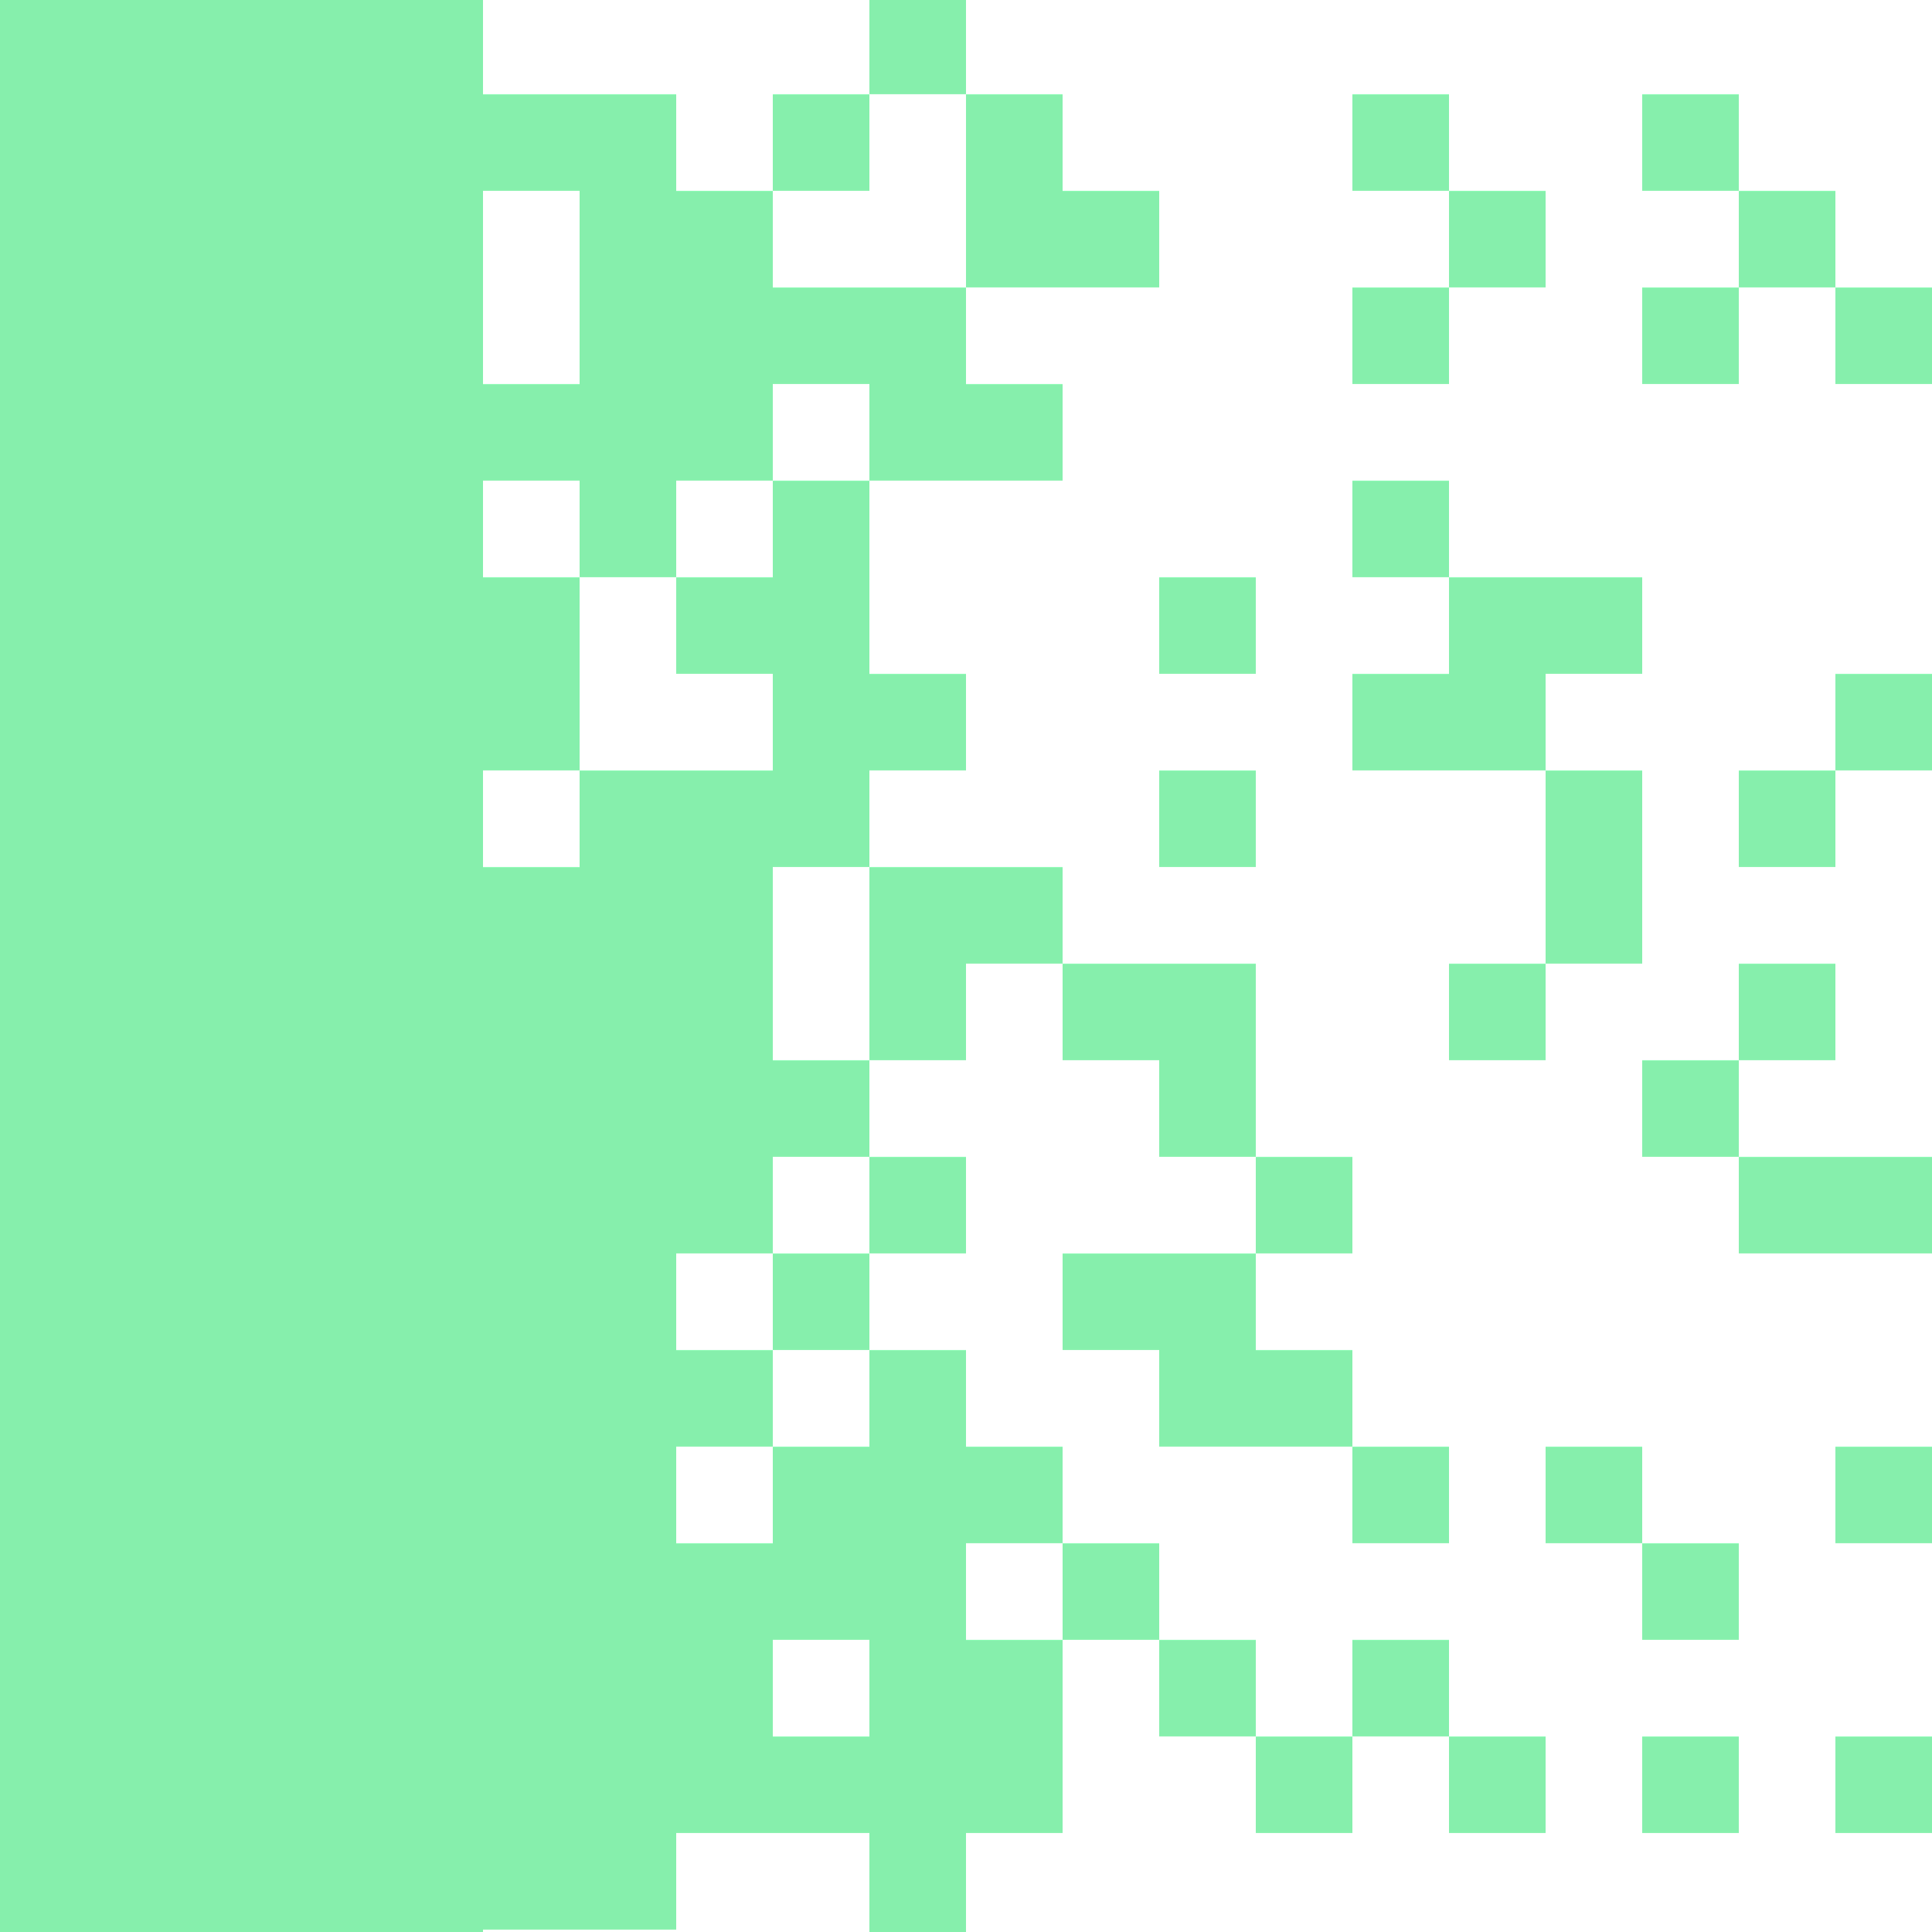
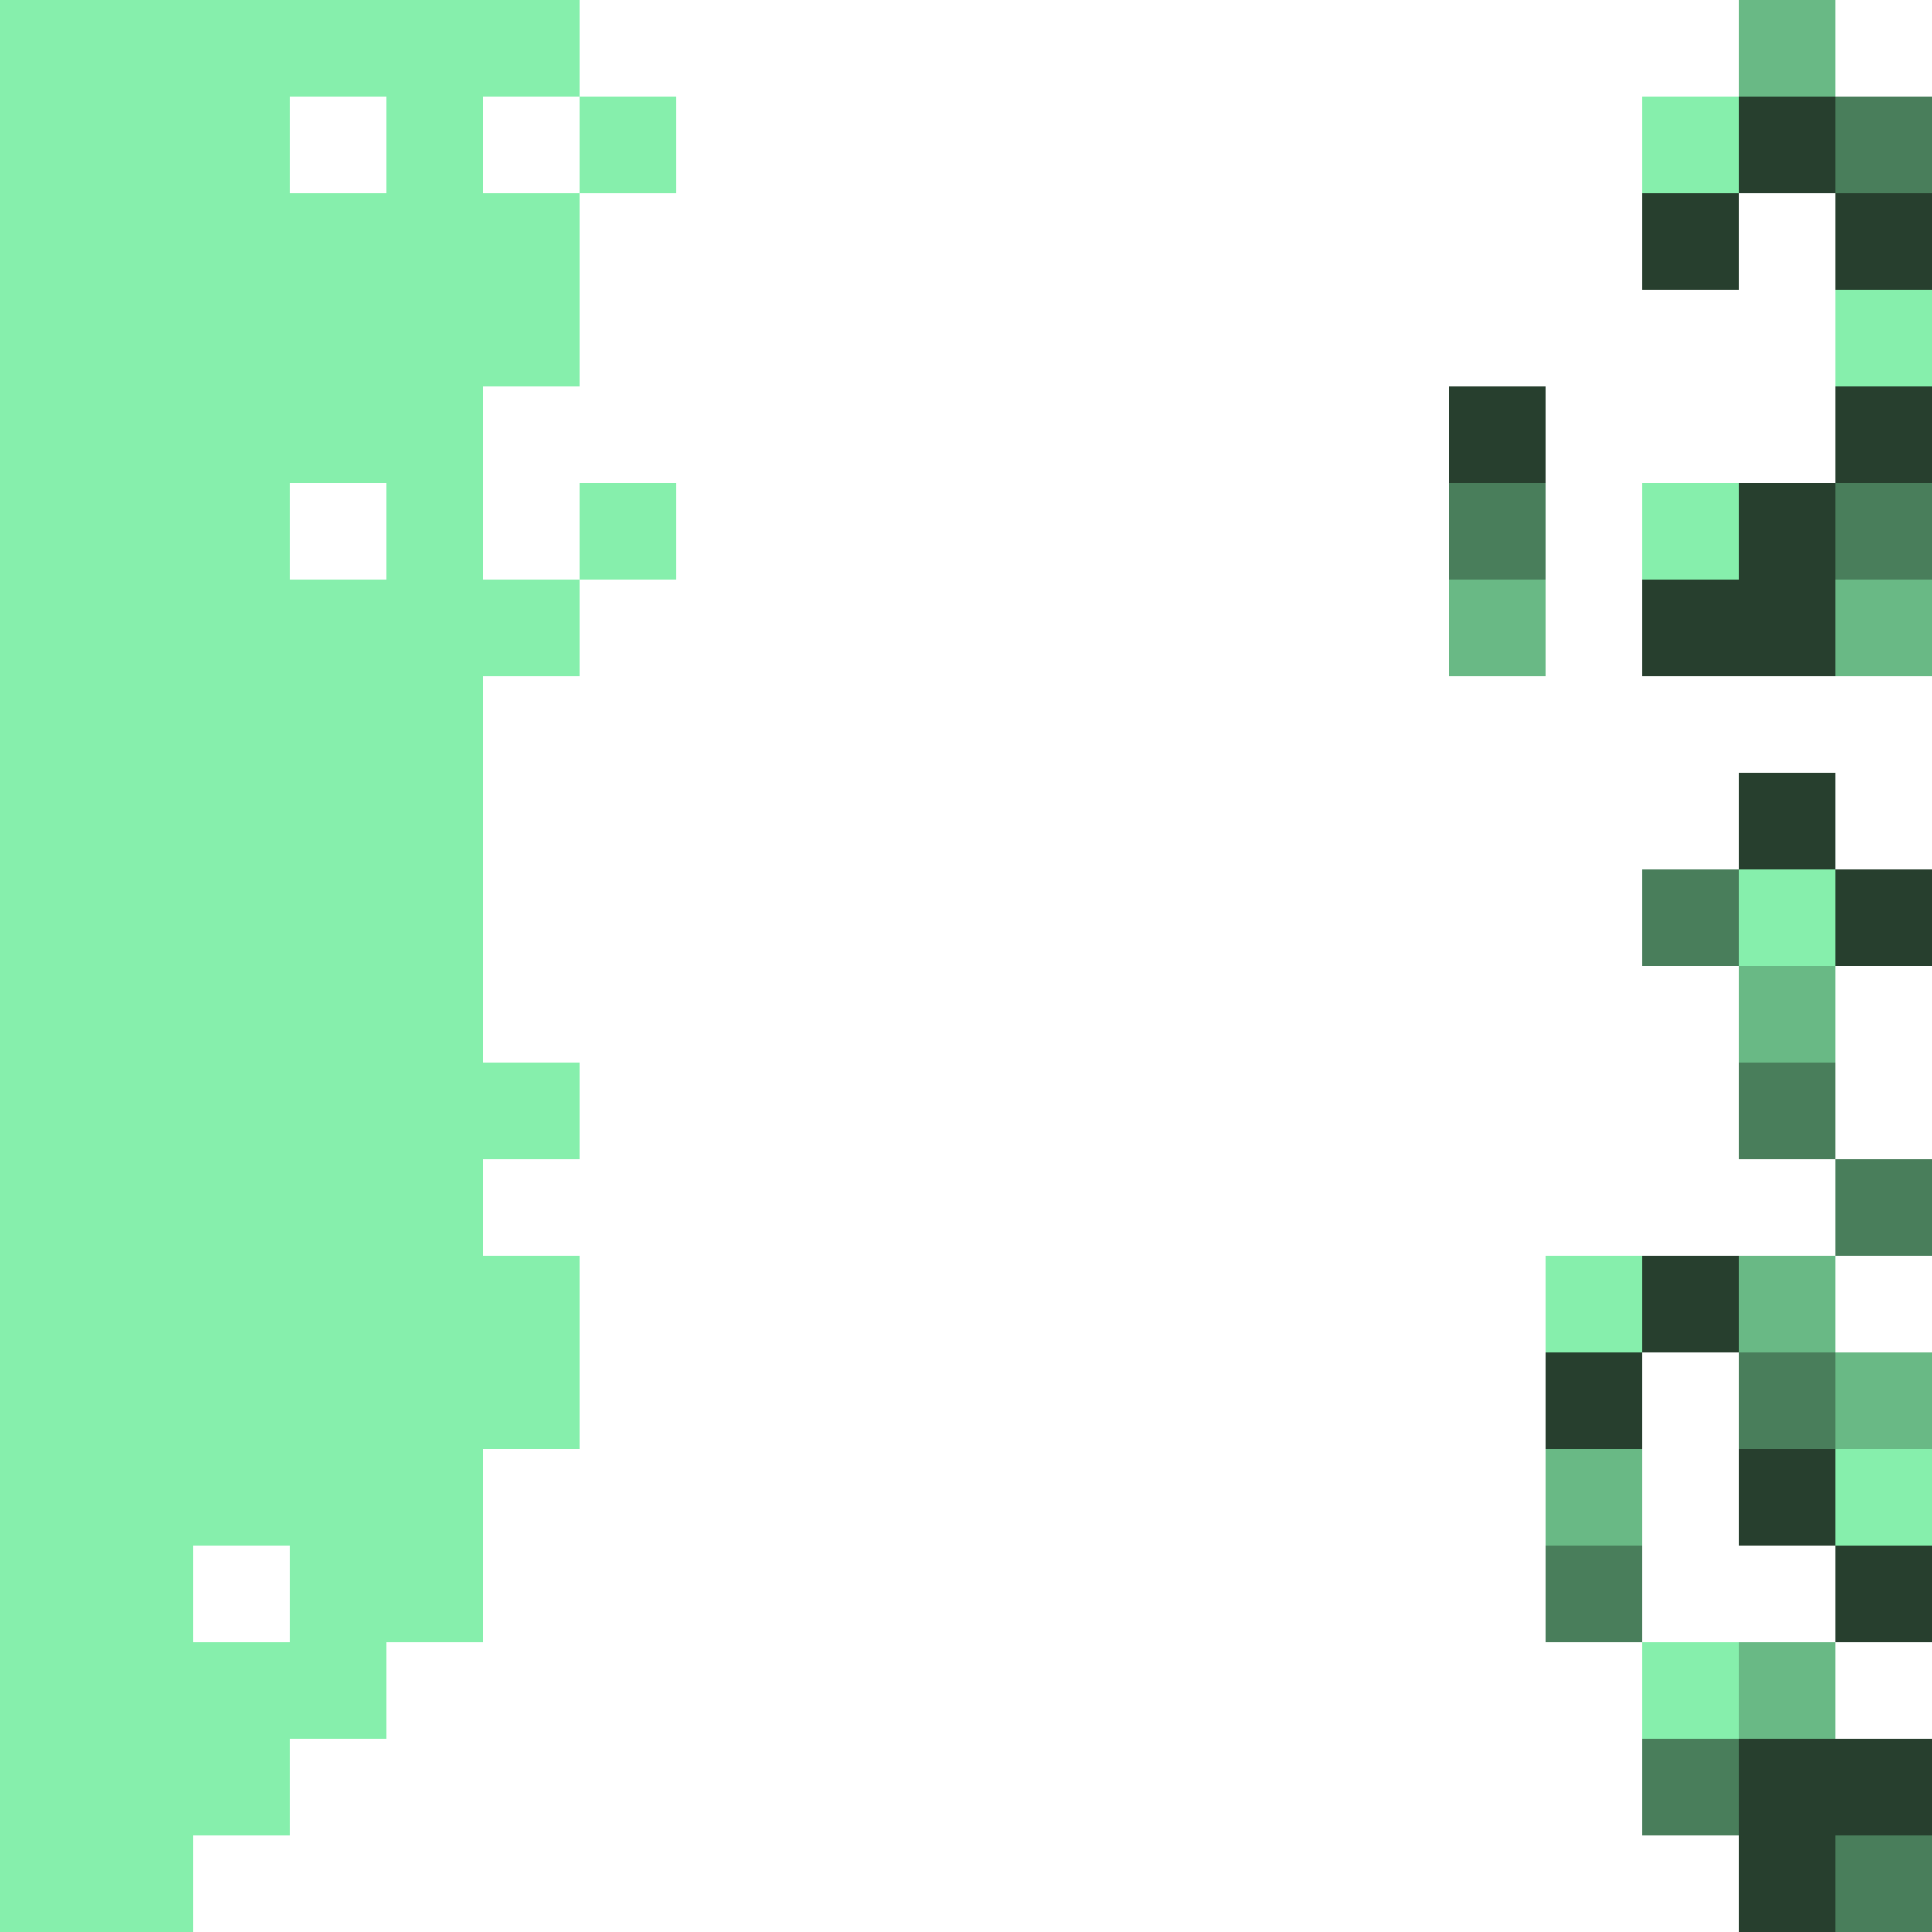
- <svg xmlns="http://www.w3.org/2000/svg" version="1.1" viewBox="0 0 800 800" preserveAspectRatio="xMidYMid slice">
+ <svg xmlns="http://www.w3.org/2000/svg" version="1.1" viewBox="0 0 800 800" preserveAspectRatio="xMidYMid slice" speechify-initial-font-family="ui-sans-serif, system-ui, -apple-system, BlinkMacSystemFont, &quot;Segoe UI&quot;, Roboto, &quot;Helvetica Neue&quot;, Arial, &quot;Noto Sans&quot;, sans-serif, &quot;Apple Color Emoji&quot;, &quot;Segoe UI Emoji&quot;, &quot;Segoe UI Symbol&quot;, &quot;Noto Color Emoji&quot;" speechify-initial-font-size="22px">
  <defs>
-     <pattern id="pppixelate-pattern" width="20" height="20" patternUnits="userSpaceOnUse" patternTransform="translate(0 -1) scale(40) rotate(0)" shape-rendering="crispEdges">
-       <rect width="1" height="1" x="0" y="0" fill="#86efac" />
-       <rect width="1" height="1" x="1" y="0" fill="#86efac" />
-       <rect width="1" height="1" x="2" y="0" fill="#86efac" />
-       <rect width="1" height="1" x="3" y="0" fill="#86efac" />
-       <rect width="1" height="1" x="4" y="0" fill="#86efac" />
-       <rect width="1" height="1" x="9" y="0" fill="#86efac" />
-       <rect width="1" height="1" x="0" y="1" fill="#86efac" />
-       <rect width="1" height="1" x="1" y="1" fill="#86efac" />
-       <rect width="1" height="1" x="2" y="1" fill="#86efac" />
-       <rect width="1" height="1" x="3" y="1" fill="#86efac" />
-       <rect width="1" height="1" x="4" y="1" fill="#86efac" />
-       <rect width="1" height="1" x="5" y="1" fill="#86efac" />
-       <rect width="1" height="1" x="6" y="1" fill="#86efac" />
-       <rect width="1" height="1" x="8" y="1" fill="#86efac" />
-       <rect width="1" height="1" x="10" y="1" fill="#86efac" />
-       <rect width="1" height="1" x="14" y="1" fill="#86efac" />
+     <pattern id="pppixelate-pattern" width="20" height="20" patternUnits="userSpaceOnUse" patternTransform="translate(0 0) scale(40) rotate(0)" shape-rendering="crispEdges">
+       <rect width="1" height="1" x="0" y="0" fill="#86efacff" />
+       <rect width="1" height="1" x="1" y="0" fill="#86efacff" />
+       <rect width="1" height="1" x="2" y="0" fill="#86efacff" />
+       <rect width="1" height="1" x="3" y="0" fill="#86efacff" />
+       <rect width="1" height="1" x="4" y="0" fill="#86efacff" />
+       <rect width="1" height="1" x="5" y="0" fill="#86efacff" />
+       <rect width="1" height="1" x="18" y="0" fill="#69b985" />
+       <rect width="1" height="1" x="0" y="1" fill="#86efacff" />
+       <rect width="1" height="1" x="1" y="1" fill="#86efacff" />
+       <rect width="1" height="1" x="2" y="1" fill="#86efacff" />
+       <rect width="1" height="1" x="4" y="1" fill="#86efacff" />
+       <rect width="1" height="1" x="6" y="1" fill="#86efacff" />
      <rect width="1" height="1" x="17" y="1" fill="#86efac" />
-       <rect width="1" height="1" x="0" y="2" fill="#86efac" />
-       <rect width="1" height="1" x="1" y="2" fill="#86efac" />
-       <rect width="1" height="1" x="2" y="2" fill="#86efac" />
-       <rect width="1" height="1" x="3" y="2" fill="#86efac" />
-       <rect width="1" height="1" x="4" y="2" fill="#86efac" />
-       <rect width="1" height="1" x="6" y="2" fill="#86efac" />
-       <rect width="1" height="1" x="7" y="2" fill="#86efac" />
-       <rect width="1" height="1" x="10" y="2" fill="#86efac" />
-       <rect width="1" height="1" x="11" y="2" fill="#86efac" />
-       <rect width="1" height="1" x="15" y="2" fill="#86efac" />
-       <rect width="1" height="1" x="18" y="2" fill="#86efac" />
-       <rect width="1" height="1" x="0" y="3" fill="#86efac" />
-       <rect width="1" height="1" x="1" y="3" fill="#86efac" />
-       <rect width="1" height="1" x="2" y="3" fill="#86efac" />
-       <rect width="1" height="1" x="3" y="3" fill="#86efac" />
-       <rect width="1" height="1" x="4" y="3" fill="#86efac" />
-       <rect width="1" height="1" x="6" y="3" fill="#86efac" />
-       <rect width="1" height="1" x="7" y="3" fill="#86efac" />
-       <rect width="1" height="1" x="8" y="3" fill="#86efac" />
-       <rect width="1" height="1" x="9" y="3" fill="#86efac" />
-       <rect width="1" height="1" x="14" y="3" fill="#86efac" />
-       <rect width="1" height="1" x="17" y="3" fill="#86efac" />
+       <rect width="1" height="1" x="18" y="1" fill="#273f2e" />
+       <rect width="1" height="1" x="19" y="1" fill="#497e5b" />
+       <rect width="1" height="1" x="0" y="2" fill="#86efacff" />
+       <rect width="1" height="1" x="1" y="2" fill="#86efacff" />
+       <rect width="1" height="1" x="2" y="2" fill="#86efacff" />
+       <rect width="1" height="1" x="3" y="2" fill="#86efacff" />
+       <rect width="1" height="1" x="4" y="2" fill="#86efacff" />
+       <rect width="1" height="1" x="5" y="2" fill="#86efacff" />
+       <rect width="1" height="1" x="17" y="2" fill="#273f2e" />
+       <rect width="1" height="1" x="19" y="2" fill="#273f2e" />
+       <rect width="1" height="1" x="0" y="3" fill="#86efacff" />
+       <rect width="1" height="1" x="1" y="3" fill="#86efacff" />
+       <rect width="1" height="1" x="2" y="3" fill="#86efacff" />
+       <rect width="1" height="1" x="3" y="3" fill="#86efacff" />
+       <rect width="1" height="1" x="4" y="3" fill="#86efacff" />
+       <rect width="1" height="1" x="5" y="3" fill="#86efacff" />
      <rect width="1" height="1" x="19" y="3" fill="#86efac" />
-       <rect width="1" height="1" x="0" y="4" fill="#86efac" />
-       <rect width="1" height="1" x="1" y="4" fill="#86efac" />
-       <rect width="1" height="1" x="2" y="4" fill="#86efac" />
-       <rect width="1" height="1" x="3" y="4" fill="#86efac" />
-       <rect width="1" height="1" x="4" y="4" fill="#86efac" />
-       <rect width="1" height="1" x="5" y="4" fill="#86efac" />
-       <rect width="1" height="1" x="6" y="4" fill="#86efac" />
-       <rect width="1" height="1" x="7" y="4" fill="#86efac" />
-       <rect width="1" height="1" x="9" y="4" fill="#86efac" />
-       <rect width="1" height="1" x="10" y="4" fill="#86efac" />
-       <rect width="1" height="1" x="0" y="5" fill="#86efac" />
-       <rect width="1" height="1" x="1" y="5" fill="#86efac" />
-       <rect width="1" height="1" x="2" y="5" fill="#86efac" />
-       <rect width="1" height="1" x="3" y="5" fill="#86efac" />
-       <rect width="1" height="1" x="4" y="5" fill="#86efac" />
+       <rect width="1" height="1" x="0" y="4" fill="#86efacff" />
+       <rect width="1" height="1" x="1" y="4" fill="#86efacff" />
+       <rect width="1" height="1" x="2" y="4" fill="#86efacff" />
+       <rect width="1" height="1" x="3" y="4" fill="#86efacff" />
+       <rect width="1" height="1" x="4" y="4" fill="#86efacff" />
+       <rect width="1" height="1" x="15" y="4" fill="#273f2e" />
+       <rect width="1" height="1" x="19" y="4" fill="#273f2e" />
+       <rect width="1" height="1" x="0" y="5" fill="#86efacff" />
+       <rect width="1" height="1" x="1" y="5" fill="#86efacff" />
+       <rect width="1" height="1" x="2" y="5" fill="#86efacff" />
+       <rect width="1" height="1" x="4" y="5" fill="#86efacff" />
      <rect width="1" height="1" x="6" y="5" fill="#86efac" />
-       <rect width="1" height="1" x="8" y="5" fill="#86efac" />
-       <rect width="1" height="1" x="14" y="5" fill="#86efac" />
-       <rect width="1" height="1" x="0" y="6" fill="#86efac" />
-       <rect width="1" height="1" x="1" y="6" fill="#86efac" />
-       <rect width="1" height="1" x="2" y="6" fill="#86efac" />
-       <rect width="1" height="1" x="3" y="6" fill="#86efac" />
-       <rect width="1" height="1" x="4" y="6" fill="#86efac" />
-       <rect width="1" height="1" x="5" y="6" fill="#86efac" />
-       <rect width="1" height="1" x="7" y="6" fill="#86efac" />
-       <rect width="1" height="1" x="8" y="6" fill="#86efac" />
-       <rect width="1" height="1" x="12" y="6" fill="#86efac" />
-       <rect width="1" height="1" x="15" y="6" fill="#86efac" />
-       <rect width="1" height="1" x="16" y="6" fill="#86efac" />
-       <rect width="1" height="1" x="0" y="7" fill="#86efac" />
-       <rect width="1" height="1" x="1" y="7" fill="#86efac" />
-       <rect width="1" height="1" x="2" y="7" fill="#86efac" />
-       <rect width="1" height="1" x="3" y="7" fill="#86efac" />
-       <rect width="1" height="1" x="4" y="7" fill="#86efac" />
-       <rect width="1" height="1" x="5" y="7" fill="#86efac" />
-       <rect width="1" height="1" x="8" y="7" fill="#86efac" />
-       <rect width="1" height="1" x="9" y="7" fill="#86efac" />
-       <rect width="1" height="1" x="14" y="7" fill="#86efac" />
-       <rect width="1" height="1" x="15" y="7" fill="#86efac" />
-       <rect width="1" height="1" x="19" y="7" fill="#86efac" />
-       <rect width="1" height="1" x="0" y="8" fill="#86efac" />
-       <rect width="1" height="1" x="1" y="8" fill="#86efac" />
-       <rect width="1" height="1" x="2" y="8" fill="#86efac" />
-       <rect width="1" height="1" x="3" y="8" fill="#86efac" />
-       <rect width="1" height="1" x="4" y="8" fill="#86efac" />
-       <rect width="1" height="1" x="6" y="8" fill="#86efac" />
-       <rect width="1" height="1" x="7" y="8" fill="#86efac" />
-       <rect width="1" height="1" x="8" y="8" fill="#86efac" />
-       <rect width="1" height="1" x="12" y="8" fill="#86efac" />
-       <rect width="1" height="1" x="16" y="8" fill="#86efac" />
-       <rect width="1" height="1" x="18" y="8" fill="#86efac" />
-       <rect width="1" height="1" x="0" y="9" fill="#86efac" />
-       <rect width="1" height="1" x="1" y="9" fill="#86efac" />
-       <rect width="1" height="1" x="2" y="9" fill="#86efac" />
-       <rect width="1" height="1" x="3" y="9" fill="#86efac" />
-       <rect width="1" height="1" x="4" y="9" fill="#86efac" />
-       <rect width="1" height="1" x="5" y="9" fill="#86efac" />
-       <rect width="1" height="1" x="6" y="9" fill="#86efac" />
-       <rect width="1" height="1" x="7" y="9" fill="#86efac" />
-       <rect width="1" height="1" x="9" y="9" fill="#86efac" />
-       <rect width="1" height="1" x="10" y="9" fill="#86efac" />
-       <rect width="1" height="1" x="16" y="9" fill="#86efac" />
-       <rect width="1" height="1" x="0" y="10" fill="#86efac" />
-       <rect width="1" height="1" x="1" y="10" fill="#86efac" />
-       <rect width="1" height="1" x="2" y="10" fill="#86efac" />
-       <rect width="1" height="1" x="3" y="10" fill="#86efac" />
-       <rect width="1" height="1" x="4" y="10" fill="#86efac" />
-       <rect width="1" height="1" x="5" y="10" fill="#86efac" />
-       <rect width="1" height="1" x="6" y="10" fill="#86efac" />
-       <rect width="1" height="1" x="7" y="10" fill="#86efac" />
-       <rect width="1" height="1" x="9" y="10" fill="#86efac" />
-       <rect width="1" height="1" x="11" y="10" fill="#86efac" />
-       <rect width="1" height="1" x="12" y="10" fill="#86efac" />
-       <rect width="1" height="1" x="15" y="10" fill="#86efac" />
-       <rect width="1" height="1" x="18" y="10" fill="#86efac" />
-       <rect width="1" height="1" x="0" y="11" fill="#86efac" />
-       <rect width="1" height="1" x="1" y="11" fill="#86efac" />
-       <rect width="1" height="1" x="2" y="11" fill="#86efac" />
-       <rect width="1" height="1" x="3" y="11" fill="#86efac" />
-       <rect width="1" height="1" x="4" y="11" fill="#86efac" />
-       <rect width="1" height="1" x="5" y="11" fill="#86efac" />
-       <rect width="1" height="1" x="6" y="11" fill="#86efac" />
-       <rect width="1" height="1" x="7" y="11" fill="#86efac" />
-       <rect width="1" height="1" x="8" y="11" fill="#86efac" />
-       <rect width="1" height="1" x="12" y="11" fill="#86efac" />
-       <rect width="1" height="1" x="17" y="11" fill="#86efac" />
-       <rect width="1" height="1" x="0" y="12" fill="#86efac" />
-       <rect width="1" height="1" x="1" y="12" fill="#86efac" />
-       <rect width="1" height="1" x="2" y="12" fill="#86efac" />
-       <rect width="1" height="1" x="3" y="12" fill="#86efac" />
-       <rect width="1" height="1" x="4" y="12" fill="#86efac" />
-       <rect width="1" height="1" x="5" y="12" fill="#86efac" />
-       <rect width="1" height="1" x="6" y="12" fill="#86efac" />
-       <rect width="1" height="1" x="7" y="12" fill="#86efac" />
-       <rect width="1" height="1" x="9" y="12" fill="#86efac" />
-       <rect width="1" height="1" x="13" y="12" fill="#86efac" />
-       <rect width="1" height="1" x="18" y="12" fill="#86efac" />
-       <rect width="1" height="1" x="19" y="12" fill="#86efac" />
-       <rect width="1" height="1" x="0" y="13" fill="#86efac" />
-       <rect width="1" height="1" x="1" y="13" fill="#86efac" />
-       <rect width="1" height="1" x="2" y="13" fill="#86efac" />
-       <rect width="1" height="1" x="3" y="13" fill="#86efac" />
-       <rect width="1" height="1" x="4" y="13" fill="#86efac" />
-       <rect width="1" height="1" x="5" y="13" fill="#86efac" />
-       <rect width="1" height="1" x="6" y="13" fill="#86efac" />
-       <rect width="1" height="1" x="8" y="13" fill="#86efac" />
-       <rect width="1" height="1" x="11" y="13" fill="#86efac" />
-       <rect width="1" height="1" x="12" y="13" fill="#86efac" />
-       <rect width="1" height="1" x="0" y="14" fill="#86efac" />
-       <rect width="1" height="1" x="1" y="14" fill="#86efac" />
-       <rect width="1" height="1" x="2" y="14" fill="#86efac" />
-       <rect width="1" height="1" x="3" y="14" fill="#86efac" />
-       <rect width="1" height="1" x="4" y="14" fill="#86efac" />
-       <rect width="1" height="1" x="5" y="14" fill="#86efac" />
-       <rect width="1" height="1" x="6" y="14" fill="#86efac" />
-       <rect width="1" height="1" x="7" y="14" fill="#86efac" />
-       <rect width="1" height="1" x="9" y="14" fill="#86efac" />
-       <rect width="1" height="1" x="12" y="14" fill="#86efac" />
-       <rect width="1" height="1" x="13" y="14" fill="#86efac" />
-       <rect width="1" height="1" x="0" y="15" fill="#86efac" />
-       <rect width="1" height="1" x="1" y="15" fill="#86efac" />
-       <rect width="1" height="1" x="2" y="15" fill="#86efac" />
-       <rect width="1" height="1" x="3" y="15" fill="#86efac" />
-       <rect width="1" height="1" x="4" y="15" fill="#86efac" />
-       <rect width="1" height="1" x="5" y="15" fill="#86efac" />
-       <rect width="1" height="1" x="6" y="15" fill="#86efac" />
-       <rect width="1" height="1" x="8" y="15" fill="#86efac" />
-       <rect width="1" height="1" x="9" y="15" fill="#86efac" />
-       <rect width="1" height="1" x="10" y="15" fill="#86efac" />
-       <rect width="1" height="1" x="14" y="15" fill="#86efac" />
-       <rect width="1" height="1" x="16" y="15" fill="#86efac" />
+       <rect width="1" height="1" x="15" y="5" fill="#497e5b" />
+       <rect width="1" height="1" x="17" y="5" fill="#86efac" />
+       <rect width="1" height="1" x="18" y="5" fill="#273f2e" />
+       <rect width="1" height="1" x="19" y="5" fill="#497e5b" />
+       <rect width="1" height="1" x="0" y="6" fill="#86efacff" />
+       <rect width="1" height="1" x="1" y="6" fill="#86efacff" />
+       <rect width="1" height="1" x="2" y="6" fill="#86efacff" />
+       <rect width="1" height="1" x="3" y="6" fill="#86efacff" />
+       <rect width="1" height="1" x="4" y="6" fill="#86efacff" />
+       <rect width="1" height="1" x="5" y="6" fill="#86efacff" />
+       <rect width="1" height="1" x="15" y="6" fill="#69b985" />
+       <rect width="1" height="1" x="17" y="6" fill="#273f2e" />
+       <rect width="1" height="1" x="18" y="6" fill="#273f2e" />
+       <rect width="1" height="1" x="19" y="6" fill="#69b985" />
+       <rect width="1" height="1" x="0" y="7" fill="#86efacff" />
+       <rect width="1" height="1" x="1" y="7" fill="#86efacff" />
+       <rect width="1" height="1" x="2" y="7" fill="#86efacff" />
+       <rect width="1" height="1" x="3" y="7" fill="#86efacff" />
+       <rect width="1" height="1" x="4" y="7" fill="#86efacff" />
+       <rect width="1" height="1" x="0" y="8" fill="#86efacff" />
+       <rect width="1" height="1" x="1" y="8" fill="#86efacff" />
+       <rect width="1" height="1" x="2" y="8" fill="#86efacff" />
+       <rect width="1" height="1" x="3" y="8" fill="#86efacff" />
+       <rect width="1" height="1" x="4" y="8" fill="#86efacff" />
+       <rect width="1" height="1" x="18" y="8" fill="#273f2e" />
+       <rect width="1" height="1" x="0" y="9" fill="#86efacff" />
+       <rect width="1" height="1" x="1" y="9" fill="#86efacff" />
+       <rect width="1" height="1" x="2" y="9" fill="#86efacff" />
+       <rect width="1" height="1" x="3" y="9" fill="#86efacff" />
+       <rect width="1" height="1" x="4" y="9" fill="#86efacff" />
+       <rect width="1" height="1" x="17" y="9" fill="#497e5b" />
+       <rect width="1" height="1" x="18" y="9" fill="#86efac" />
+       <rect width="1" height="1" x="19" y="9" fill="#273f2e" />
+       <rect width="1" height="1" x="0" y="10" fill="#86efacff" />
+       <rect width="1" height="1" x="1" y="10" fill="#86efacff" />
+       <rect width="1" height="1" x="2" y="10" fill="#86efacff" />
+       <rect width="1" height="1" x="3" y="10" fill="#86efacff" />
+       <rect width="1" height="1" x="4" y="10" fill="#86efacff" />
+       <rect width="1" height="1" x="18" y="10" fill="#69b985" />
+       <rect width="1" height="1" x="0" y="11" fill="#86efacff" />
+       <rect width="1" height="1" x="1" y="11" fill="#86efacff" />
+       <rect width="1" height="1" x="2" y="11" fill="#86efacff" />
+       <rect width="1" height="1" x="3" y="11" fill="#86efacff" />
+       <rect width="1" height="1" x="4" y="11" fill="#86efacff" />
+       <rect width="1" height="1" x="5" y="11" fill="#86efacff" />
+       <rect width="1" height="1" x="18" y="11" fill="#497e5b" />
+       <rect width="1" height="1" x="0" y="12" fill="#86efacff" />
+       <rect width="1" height="1" x="1" y="12" fill="#86efacff" />
+       <rect width="1" height="1" x="2" y="12" fill="#86efacff" />
+       <rect width="1" height="1" x="3" y="12" fill="#86efacff" />
+       <rect width="1" height="1" x="4" y="12" fill="#86efacff" />
+       <rect width="1" height="1" x="19" y="12" fill="#497e5b" />
+       <rect width="1" height="1" x="0" y="13" fill="#86efacff" />
+       <rect width="1" height="1" x="1" y="13" fill="#86efacff" />
+       <rect width="1" height="1" x="2" y="13" fill="#86efacff" />
+       <rect width="1" height="1" x="3" y="13" fill="#86efacff" />
+       <rect width="1" height="1" x="4" y="13" fill="#86efacff" />
+       <rect width="1" height="1" x="5" y="13" fill="#86efacff" />
+       <rect width="1" height="1" x="16" y="13" fill="#86efac" />
+       <rect width="1" height="1" x="17" y="13" fill="#273f2e" />
+       <rect width="1" height="1" x="18" y="13" fill="#69b985" />
+       <rect width="1" height="1" x="0" y="14" fill="#86efacff" />
+       <rect width="1" height="1" x="1" y="14" fill="#86efacff" />
+       <rect width="1" height="1" x="2" y="14" fill="#86efacff" />
+       <rect width="1" height="1" x="3" y="14" fill="#86efacff" />
+       <rect width="1" height="1" x="4" y="14" fill="#86efacff" />
+       <rect width="1" height="1" x="5" y="14" fill="#86efacff" />
+       <rect width="1" height="1" x="16" y="14" fill="#273f2e" />
+       <rect width="1" height="1" x="18" y="14" fill="#497e5b" />
+       <rect width="1" height="1" x="19" y="14" fill="#69b985" />
+       <rect width="1" height="1" x="0" y="15" fill="#86efacff" />
+       <rect width="1" height="1" x="1" y="15" fill="#86efacff" />
+       <rect width="1" height="1" x="2" y="15" fill="#86efacff" />
+       <rect width="1" height="1" x="3" y="15" fill="#86efacff" />
+       <rect width="1" height="1" x="4" y="15" fill="#86efacff" />
+       <rect width="1" height="1" x="16" y="15" fill="#69b985" />
+       <rect width="1" height="1" x="18" y="15" fill="#273f2e" />
      <rect width="1" height="1" x="19" y="15" fill="#86efac" />
-       <rect width="1" height="1" x="0" y="16" fill="#86efac" />
-       <rect width="1" height="1" x="1" y="16" fill="#86efac" />
-       <rect width="1" height="1" x="2" y="16" fill="#86efac" />
-       <rect width="1" height="1" x="3" y="16" fill="#86efac" />
-       <rect width="1" height="1" x="4" y="16" fill="#86efac" />
-       <rect width="1" height="1" x="5" y="16" fill="#86efac" />
-       <rect width="1" height="1" x="6" y="16" fill="#86efac" />
-       <rect width="1" height="1" x="7" y="16" fill="#86efac" />
-       <rect width="1" height="1" x="8" y="16" fill="#86efac" />
-       <rect width="1" height="1" x="9" y="16" fill="#86efac" />
-       <rect width="1" height="1" x="11" y="16" fill="#86efac" />
-       <rect width="1" height="1" x="17" y="16" fill="#86efac" />
-       <rect width="1" height="1" x="0" y="17" fill="#86efac" />
-       <rect width="1" height="1" x="1" y="17" fill="#86efac" />
-       <rect width="1" height="1" x="2" y="17" fill="#86efac" />
-       <rect width="1" height="1" x="3" y="17" fill="#86efac" />
-       <rect width="1" height="1" x="4" y="17" fill="#86efac" />
-       <rect width="1" height="1" x="5" y="17" fill="#86efac" />
-       <rect width="1" height="1" x="6" y="17" fill="#86efac" />
-       <rect width="1" height="1" x="7" y="17" fill="#86efac" />
-       <rect width="1" height="1" x="9" y="17" fill="#86efac" />
-       <rect width="1" height="1" x="10" y="17" fill="#86efac" />
-       <rect width="1" height="1" x="12" y="17" fill="#86efac" />
-       <rect width="1" height="1" x="14" y="17" fill="#86efac" />
-       <rect width="1" height="1" x="0" y="18" fill="#86efac" />
-       <rect width="1" height="1" x="1" y="18" fill="#86efac" />
-       <rect width="1" height="1" x="2" y="18" fill="#86efac" />
-       <rect width="1" height="1" x="3" y="18" fill="#86efac" />
-       <rect width="1" height="1" x="4" y="18" fill="#86efac" />
-       <rect width="1" height="1" x="5" y="18" fill="#86efac" />
-       <rect width="1" height="1" x="6" y="18" fill="#86efac" />
-       <rect width="1" height="1" x="7" y="18" fill="#86efac" />
-       <rect width="1" height="1" x="8" y="18" fill="#86efac" />
-       <rect width="1" height="1" x="9" y="18" fill="#86efac" />
-       <rect width="1" height="1" x="10" y="18" fill="#86efac" />
-       <rect width="1" height="1" x="13" y="18" fill="#86efac" />
-       <rect width="1" height="1" x="15" y="18" fill="#86efac" />
-       <rect width="1" height="1" x="17" y="18" fill="#86efac" />
-       <rect width="1" height="1" x="19" y="18" fill="#86efac" />
-       <rect width="1" height="1" x="0" y="19" fill="#86efac" />
-       <rect width="1" height="1" x="1" y="19" fill="#86efac" />
-       <rect width="1" height="1" x="2" y="19" fill="#86efac" />
-       <rect width="1" height="1" x="3" y="19" fill="#86efac" />
-       <rect width="1" height="1" x="4" y="19" fill="#86efac" />
-       <rect width="1" height="1" x="5" y="19" fill="#86efac" />
-       <rect width="1" height="1" x="6" y="19" fill="#86efac" />
-       <rect width="1" height="1" x="9" y="19" fill="#86efac" />
+       <rect width="1" height="1" x="0" y="16" fill="#86efacff" />
+       <rect width="1" height="1" x="1" y="16" fill="#86efacff" />
+       <rect width="1" height="1" x="3" y="16" fill="#86efacff" />
+       <rect width="1" height="1" x="4" y="16" fill="#86efacff" />
+       <rect width="1" height="1" x="16" y="16" fill="#497e5b" />
+       <rect width="1" height="1" x="19" y="16" fill="#273f2e" />
+       <rect width="1" height="1" x="0" y="17" fill="#86efacff" />
+       <rect width="1" height="1" x="1" y="17" fill="#86efacff" />
+       <rect width="1" height="1" x="2" y="17" fill="#86efacff" />
+       <rect width="1" height="1" x="3" y="17" fill="#86efacff" />
+       <rect width="1" height="1" x="17" y="17" fill="#86efac" />
+       <rect width="1" height="1" x="18" y="17" fill="#69b985" />
+       <rect width="1" height="1" x="0" y="18" fill="#86efacff" />
+       <rect width="1" height="1" x="1" y="18" fill="#86efacff" />
+       <rect width="1" height="1" x="2" y="18" fill="#86efacff" />
+       <rect width="1" height="1" x="17" y="18" fill="#497e5b" />
+       <rect width="1" height="1" x="18" y="18" fill="#273f2e" />
+       <rect width="1" height="1" x="19" y="18" fill="#273f2e" />
+       <rect width="1" height="1" x="0" y="19" fill="#86efacff" />
+       <rect width="1" height="1" x="1" y="19" fill="#86efacff" />
+       <rect width="1" height="1" x="18" y="19" fill="#273f2e" />
+       <rect width="1" height="1" x="19" y="19" fill="#497e5b" />
    </pattern>
  </defs>
  <rect width="100%" height="100%" fill="url(#pppixelate-pattern)" />
</svg>
